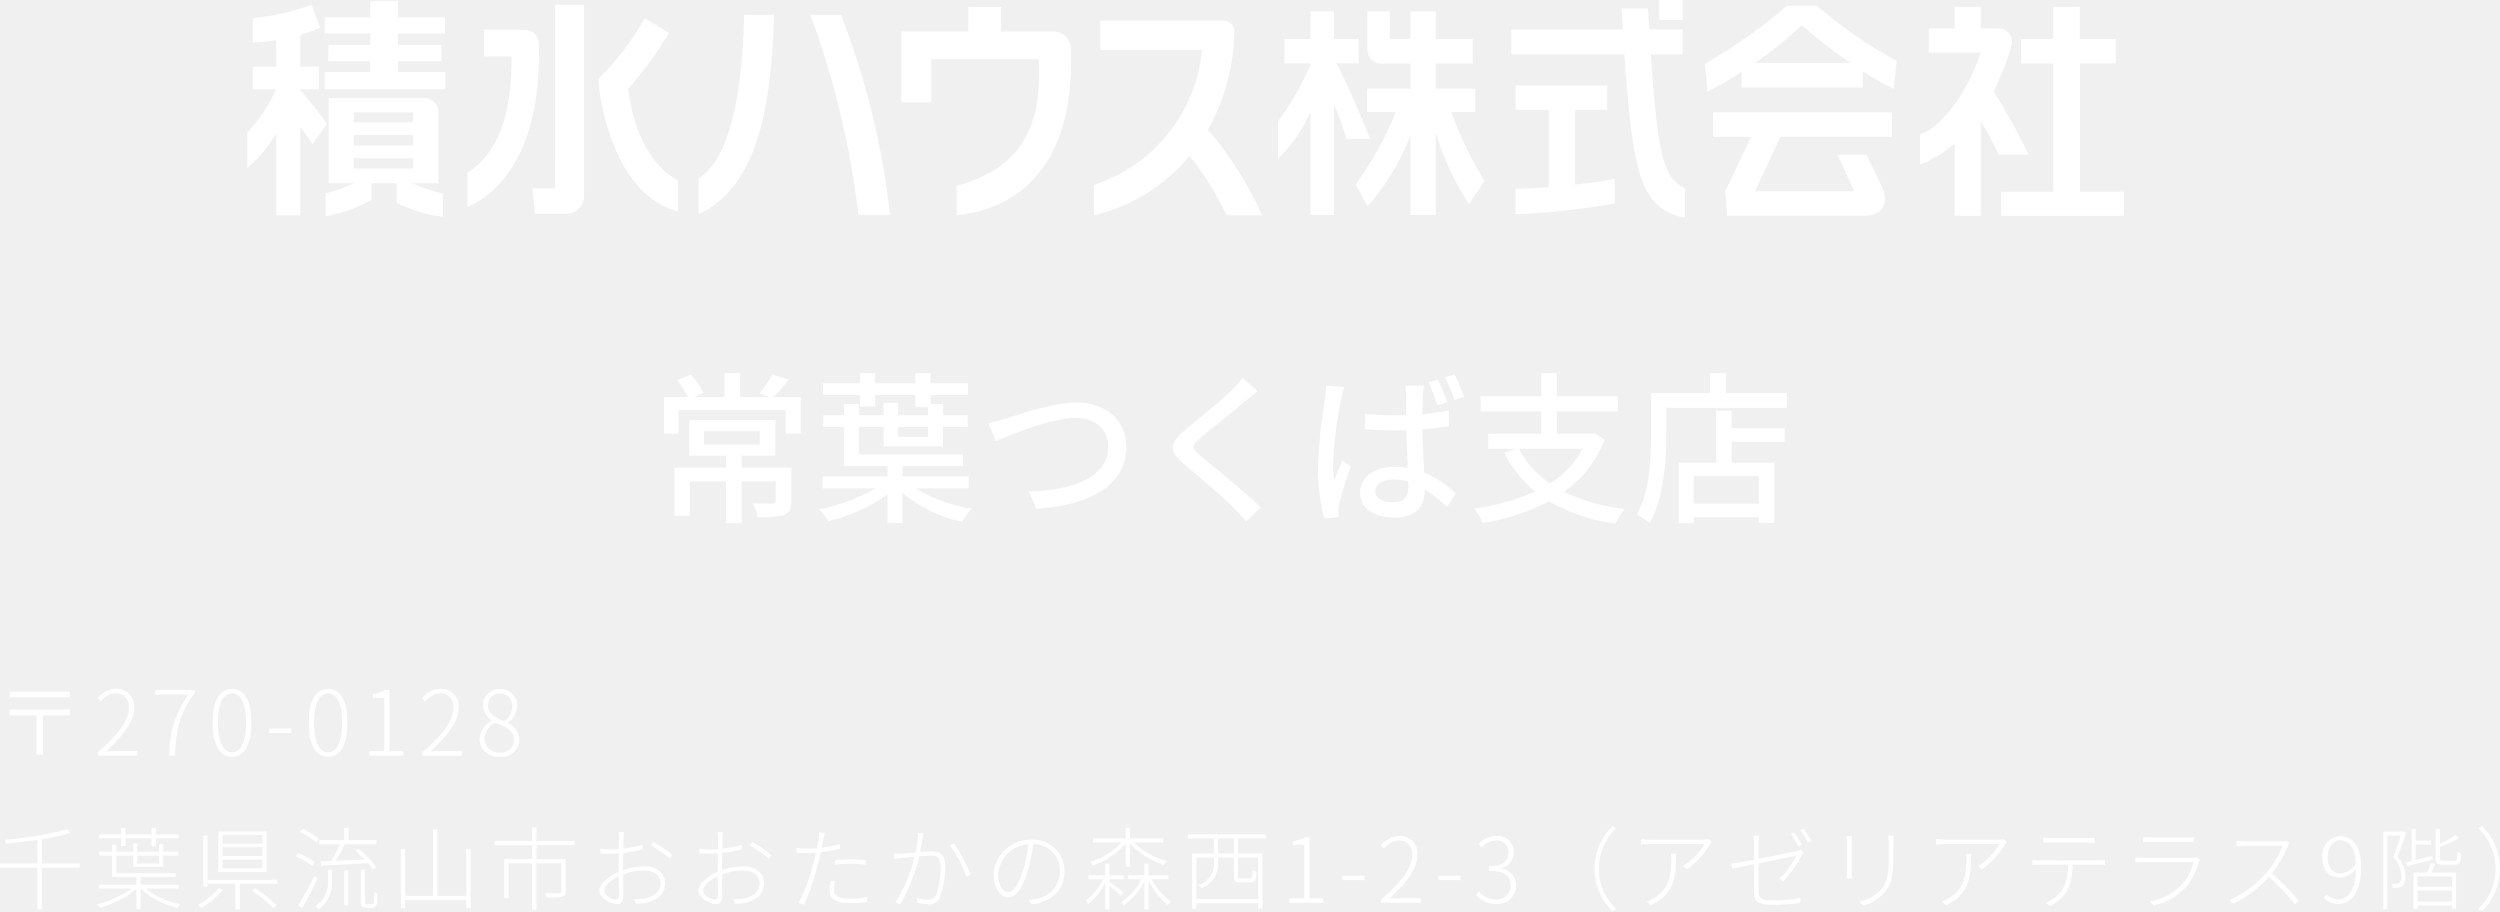
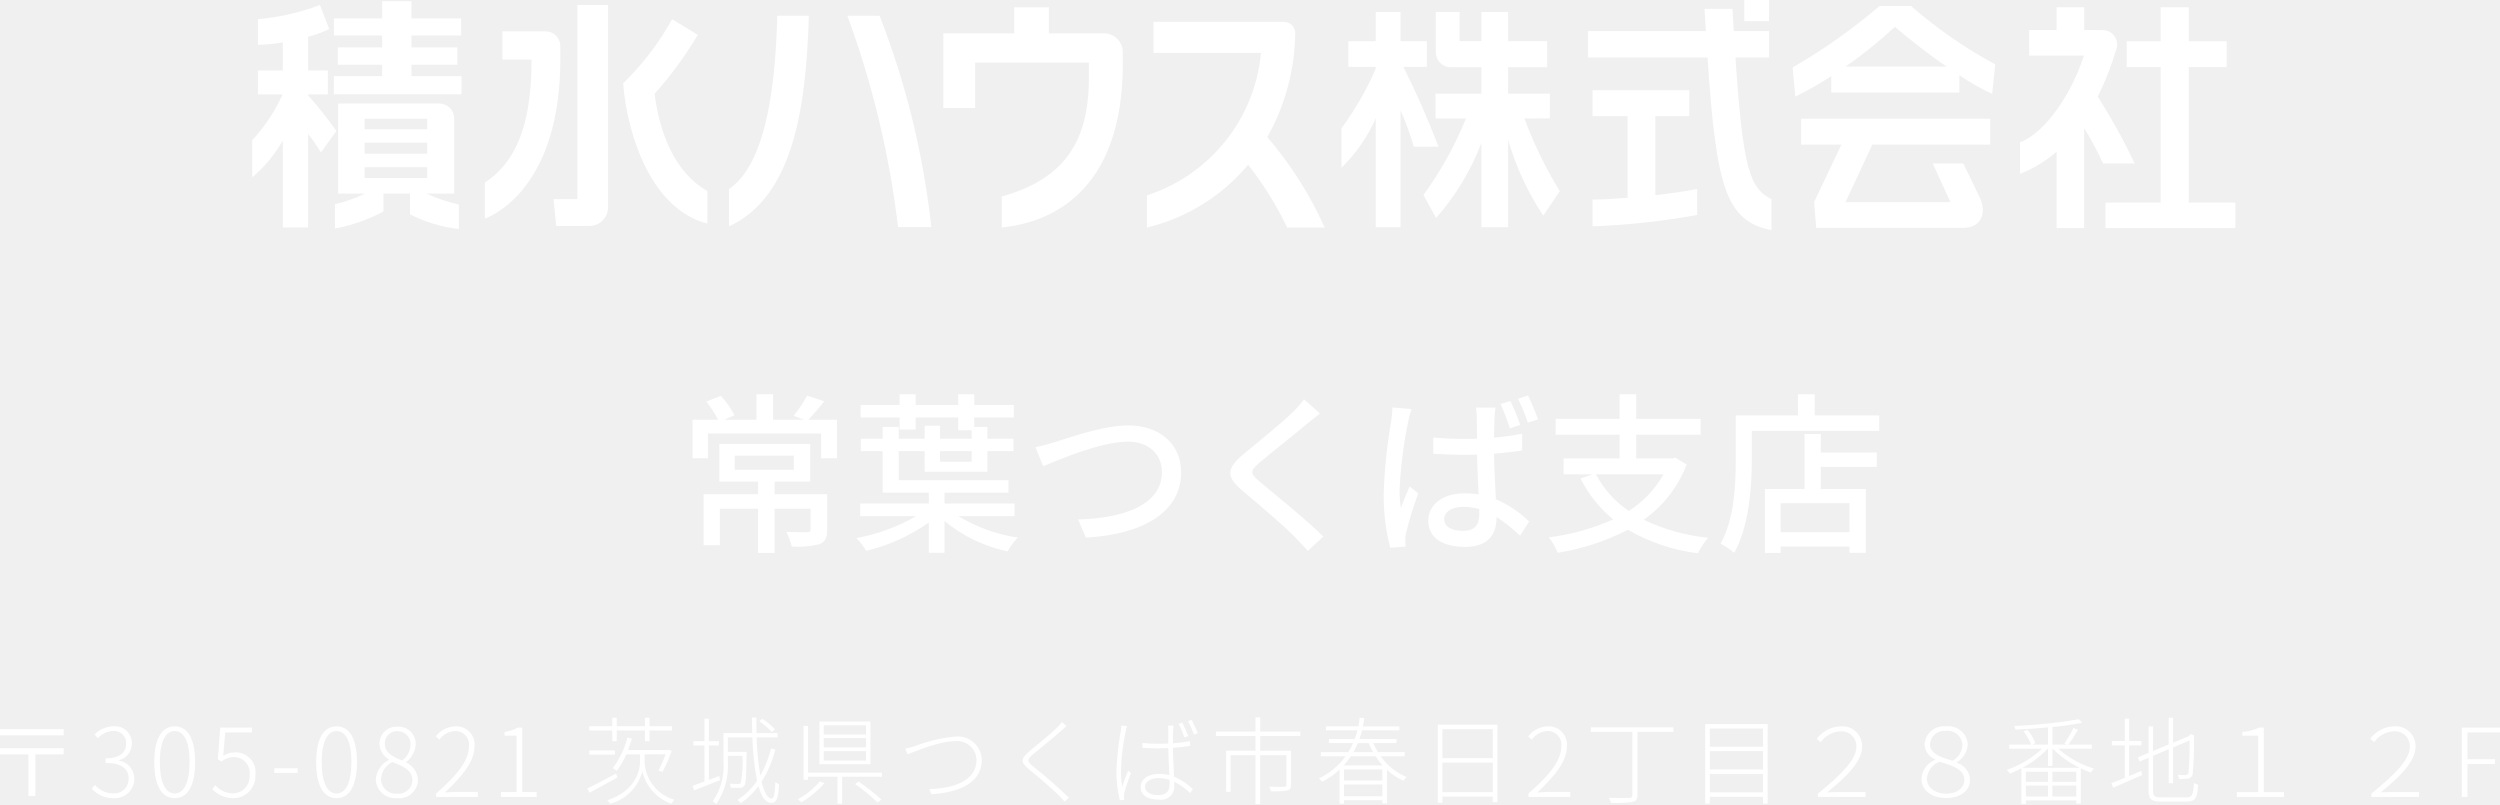
- <svg xmlns="http://www.w3.org/2000/svg" width="305.734" height="111.431" viewBox="0 0 305.734 111.431">
-   <g id="footer-add" transform="translate(-300.752 -4899.417)">
+ <svg xmlns="http://www.w3.org/2000/svg" width="289.3" height="93.054" viewBox="0 0 289.3 93.054">
+   <g id="footer-add" transform="translate(-301.814 -4899.417)">
    <path id="常葉つくば支店_" data-name="常葉つくば支店　" d="M-73.42-9.68h6.84v1.64h-6.84Zm10.7,4.46H-68.8V-6.68h4.12v-4.36H-75.2v4.36h4.48v1.46h-6.3V.68h1.88V-3.54h4.42V1.58h1.92V-3.54h4.16v2.4c0,.24-.08.3-.4.32-.28,0-1.34,0-2.4-.04a7.912,7.912,0,0,1,.62,1.7A10.329,10.329,0,0,0-63.6.56c.68-.28.88-.78.88-1.68Zm-2.18-8.62a27.047,27.047,0,0,0,1.84-2.14l-1.98-.64A15.2,15.2,0,0,1-66.6-14.3l1.2.46h-3.58v-2.94H-70.9v2.94h-3.72l1.18-.52a10.736,10.736,0,0,0-1.58-2.24l-1.68.66a13.827,13.827,0,0,1,1.36,2.1H-78.3v4.46h1.78v-2.86h13.1v2.86h1.84v-4.46ZM-46-10.2v1.22h-3.66V-10.2Zm4.96,7.52V-4.14h-8.1V-5.4h7.4V-6.84h-12.7V-10.2h3v2.38h7.26V-10.2h3.02v-1.44h-3.02V-13H-45.7v-1.1h4.58v-1.44H-45.7v-1.24h-1.86v1.24h-4.92v-1.24h-1.86v1.24h-4.5v1.44h4.5v1.4h1.86v-1.4h4.92v1.48H-46v.98h-3.66v-1.5h-1.78v1.5h-3V-13H-56.3v1.36h-2.52v1.44h2.52v4.8h5.34v1.26H-58.9v1.46h6.48A21.745,21.745,0,0,1-59.34-.14,7.911,7.911,0,0,1-58.2,1.34a21.287,21.287,0,0,0,7.24-3.28v3.5h1.82V-2.12a16.931,16.931,0,0,0,7.3,3.52A7.507,7.507,0,0,1-40.66-.2a18.155,18.155,0,0,1-6.86-2.48Zm2.42-7.98.9,2.2c1.8-.74,6.68-2.84,9.78-2.84,2.54,0,3.96,1.54,3.96,3.52,0,3.8-4.44,5.36-9.7,5.48l.9,2.1c6.5-.34,11.02-2.9,11.02-7.54,0-3.46-2.7-5.44-6.1-5.44-2.92,0-6.86,1.42-8.46,1.92C-37.06-11.04-37.9-10.8-38.62-10.66ZM-7.54-16.2a11.656,11.656,0,0,1-1.3,1.48c-1.34,1.34-4.22,3.62-5.74,4.9-1.86,1.56-2.06,2.54-.14,4.14,1.82,1.54,5.02,4.24,6.1,5.4C-8.14.24-7.58.78-7.1,1.34L-5.3-.32c-1.94-1.92-5.68-4.94-7.34-6.32-1.18-1-1.18-1.26-.04-2.24,1.4-1.18,4.14-3.34,5.46-4.46.4-.3,1.02-.84,1.52-1.22Zm27.08,2.32a27.765,27.765,0,0,0-1.16-2.76l-1.16.38a18.99,18.99,0,0,1,1.14,2.76Zm-2.06.64A25.793,25.793,0,0,0,16.34-16l-1.14.34a24.936,24.936,0,0,1,1.08,2.82ZM2.7-15.26a14.69,14.69,0,0,1-.16,1.64,60.458,60.458,0,0,0-.86,8.3A23.984,23.984,0,0,0,2.44.98L4.22.84C4.2.6,4.18.3,4.18.1a3.548,3.548,0,0,1,.1-.9,43.73,43.73,0,0,1,1.4-4.52l-1-.8c-.32.74-.72,1.68-1.02,2.5A14.735,14.735,0,0,1,3.52-5.7a49.323,49.323,0,0,1,.98-7.84,10,10,0,0,1,.4-1.52ZM12.74-2.96c0,1.24-.44,1.98-1.92,1.98-1.26,0-2.14-.46-2.14-1.38,0-.82.9-1.4,2.22-1.4a7.048,7.048,0,0,1,1.84.26Zm4.96-9.26a29.759,29.759,0,0,1-3.26.46c.02-.92.04-1.76.06-2.26.02-.4.06-.82.12-1.22H12.36a9.4,9.4,0,0,1,.1,1.26c0,.5.02,1.34.02,2.34-.56.02-1.1.02-1.66.02-1.18,0-2.28-.06-3.4-.16V-9.9c1.16.06,2.24.12,3.38.12.56,0,1.12,0,1.68-.02.04,1.54.12,3.22.18,4.6a10.193,10.193,0,0,0-1.6-.12c-2.64,0-4.22,1.36-4.22,3.18C6.84-.24,8.42.88,11.1.88c2.76,0,3.64-1.56,3.64-3.4v-.06A18.081,18.081,0,0,1,17.46-.42l1.06-1.64a12.994,12.994,0,0,0-3.86-2.58c-.06-1.5-.18-3.3-.22-5.26,1.14-.1,2.24-.22,3.26-.38Zm16.36,4.7a11.835,11.835,0,0,1-4.02,4.24,11.674,11.674,0,0,1-3.8-4.24Zm1.38-1.92-.32.08H30.9V-12.1h7.46v-1.84H30.9v-2.84H28.98v2.84h-7.4v1.84h7.4v2.74H22.5v1.84h3.34l-1.38.48A14.477,14.477,0,0,0,28.24-2.3,26.847,26.847,0,0,1,20.78-.22a6.776,6.776,0,0,1,1.04,1.78A26.918,26.918,0,0,0,29.94-1.1a21.731,21.731,0,0,0,8.1,2.72,8.724,8.724,0,0,1,1.18-1.8,22.322,22.322,0,0,1-7.44-2.08,13.987,13.987,0,0,0,4.96-6.4ZM55.58-.82H47.62V-4.18h7.96ZM52.26-12.18H50.38v6.36H45.8v7.4h1.82V.84h7.96v.72h1.9V-5.82H52.26V-8.38h6.48v-1.66H52.26Zm-.7-2.16v-2.44H49.62v2.44h-7.2v5.08c0,2.86-.14,6.92-1.76,9.76a9.479,9.479,0,0,1,1.58,1.06c1.74-3.06,2.04-7.7,2.04-10.82v-3.28H59.02v-1.8Z" transform="translate(460.254 4961.825)" fill="#fff" />
-     <path id="_270-0128_千葉県流山市おおたかの森西1-2-3_アゼリアテラス9階_" data-name="〒270-0128  千葉県流山市おおたかの森西1-2-3（アゼリアテラス9階）" d="M1.815-7.843v.715h7.37v-.715Zm0,2.211v.715H5.1V-.11H5.9V-4.917H9.185v-.715ZM12.6,0h4.829V-.572h-2.5c-.418,0-.88.033-1.32.066C15.741-2.5,17.039-4.18,17.039-5.863a2.1,2.1,0,0,0-2.222-2.3,2.948,2.948,0,0,0-2.255,1.155l.407.385a2.389,2.389,0,0,1,1.782-1A1.576,1.576,0,0,1,16.39-5.841c0,1.452-1.078,3.1-3.795,5.445ZM21.34,0h.693c.121-3.135.517-5.137,2.42-7.634v-.385h-4.84v.561h4.059A12.345,12.345,0,0,0,21.34,0Zm7.678.143c1.452,0,2.354-1.364,2.354-4.18,0-2.783-.9-4.125-2.354-4.125S26.653-6.82,26.653-4.037C26.653-1.221,27.555.143,29.018.143Zm0-.539c-1.045,0-1.727-1.21-1.727-3.641,0-2.387.682-3.586,1.727-3.586s1.716,1.2,1.716,3.586C30.734-1.606,30.052-.4,29.018-.4ZM33.55-2.772h2.706v-.539H33.55ZM40.766.143c1.452,0,2.354-1.364,2.354-4.18,0-2.783-.9-4.125-2.354-4.125S38.4-6.82,38.4-4.037C38.4-1.221,39.3.143,40.766.143Zm0-.539c-1.045,0-1.727-1.21-1.727-3.641,0-2.387.682-3.586,1.727-3.586s1.716,1.2,1.716,3.586C42.482-1.606,41.8-.4,40.766-.4Zm5.049.4h4.136V-.561H48.279V-8.019h-.517a4.6,4.6,0,0,1-1.529.506v.429h1.4V-.561H45.815Zm6.468,0h4.829V-.572h-2.5c-.418,0-.88.033-1.32.066C55.429-2.5,56.727-4.18,56.727-5.863a2.1,2.1,0,0,0-2.222-2.3A2.948,2.948,0,0,0,52.25-7.007l.407.385a2.389,2.389,0,0,1,1.782-1,1.576,1.576,0,0,1,1.639,1.782c0,1.452-1.078,3.1-3.8,5.445Zm9.471.143a2.169,2.169,0,0,0,2.4-2.035,2.357,2.357,0,0,0-1.364-2.09v-.055a2.8,2.8,0,0,0,1.1-1.991,1.992,1.992,0,0,0-2.123-2.1A1.966,1.966,0,0,0,59.7-6.149a2.214,2.214,0,0,0,1.1,1.826v.044a2.712,2.712,0,0,0-1.529,2.288A2.262,2.262,0,0,0,61.754.143Zm.561-4.356c-1-.4-2-.847-2-1.936a1.4,1.4,0,0,1,1.441-1.463,1.507,1.507,0,0,1,1.54,1.606A2.339,2.339,0,0,1,62.315-4.213ZM61.754-.374a1.731,1.731,0,0,1-1.881-1.65,2.385,2.385,0,0,1,1.309-2.013c1.21.473,2.332.913,2.332,2.134A1.592,1.592,0,0,1,61.754-.374ZM10.384,13.193H5.753v-2.97a27.727,27.727,0,0,0,3.5-.759l-.407-.44A45.719,45.719,0,0,1,1.221,10.3a2.634,2.634,0,0,1,.154.473c1.232-.121,2.563-.286,3.839-.484v2.9H.638v.517H5.214v5.1h.539v-5.1h4.631Zm5.071-2.145h.517V10.1h3.2v.99H19.7V10.1h2.761V9.651H19.7V8.837h-.528v.814h-3.2V8.837h-.517v.814H12.749V10.1h2.706Zm4.62,1.177v.968h-2.64v-.968Zm2.409,4.037V15.8H17.831v-.968h4.29v-.451H14.872V12.225h2.057V13.6H20.6V12.225h1.859v-.473H20.6v-.913h-.528v.913h-2.64v-1h-.506v1H14.872v-.891h-.517v.891H12.749v.473h1.606v2.607h2.959V15.8H12.749v.462H16.72a12.148,12.148,0,0,1-4.2,1.914,2.149,2.149,0,0,1,.352.418,11.763,11.763,0,0,0,4.444-2.277v2.475h.517V16.273a10.411,10.411,0,0,0,4.51,2.354,2.212,2.212,0,0,1,.341-.451,10.312,10.312,0,0,1-4.246-1.914Zm10.241-5.489H27.841V9.717h4.884Zm0,1.5H27.841V11.191h4.884Zm0,1.518H27.841V12.7h4.884Zm.517-4.51H27.335v4.939h5.907Zm-5.863,6.93a8.687,8.687,0,0,1-2.541,2.057,3.289,3.289,0,0,1,.407.363,10.547,10.547,0,0,0,2.673-2.222Zm4.081.3a20.3,20.3,0,0,1,2.618,2.145l.429-.352a25.475,25.475,0,0,0-2.64-2.079Zm-5.445-1.32v-5.4H25.5V16.02h.517v-.352h3.41v3.124h.539V15.668h4.6v-.484Zm13.849-2.266.055.517c1.485-.066,3.641-.165,5.72-.286a6.954,6.954,0,0,1,.6.8l.429-.275a11.437,11.437,0,0,0-2.156-2.288l-.407.253a14.53,14.53,0,0,1,1.133,1.067c-1.232.066-2.475.11-3.553.143.385-.594.8-1.364,1.144-2.024h3.85v-.495H43.263v-1.5h-.528v1.5H39.688v.495h2.541a15.9,15.9,0,0,1-1.1,2.046Zm-.253-2.75a8.552,8.552,0,0,0-1.958-1.21l-.308.374a8.028,8.028,0,0,1,1.969,1.287ZM39.1,13.039a8.806,8.806,0,0,0-2.013-1.133l-.3.385a9.439,9.439,0,0,1,2.013,1.188ZM39.083,14.7a37.2,37.2,0,0,1-1.958,3.6l.451.341a39.47,39.47,0,0,0,1.892-3.608Zm1.672.451a3.567,3.567,0,0,1-1.54,3.289,1.688,1.688,0,0,1,.385.352,4.013,4.013,0,0,0,1.65-3.63v-1.21h-.5Zm1.98,3.179h.495V14.007h-.495Zm2.827-.154a.489.489,0,0,1-.231-.033c-.055-.055-.066-.176-.066-.44V13.952h-.506V17.6c0,.616.044.759.187.88a.94.94,0,0,0,.517.143h.528a.975.975,0,0,0,.473-.1.612.612,0,0,0,.264-.4,9.271,9.271,0,0,0,.088-1.232,1.6,1.6,0,0,1-.407-.22c-.011.55-.022.968-.033,1.144a.445.445,0,0,1-.132.308.563.563,0,0,1-.3.044Zm12.089-6.754v5.72h-3.52V9.024h-.539v8.118h-3.41V11.433h-.528V18.66h.528v-.99h7.469v.946h.539V11.422Zm13.233-.473v-.517H66.242V8.782H65.7v1.65H61.127v.517H65.7v1.7H62.3v4.752h.517V13.171H65.7v5.665h.539V13.171h3.036V16.6c0,.165-.044.22-.253.231s-.869.011-1.738-.011a2.58,2.58,0,0,1,.2.528,8.753,8.753,0,0,0,1.925-.1c.308-.1.4-.275.4-.649V12.654H66.242v-1.7Zm5.049,6.644c-.517,0-1.408-.517-1.408-1.111,0-.561.781-1.276,1.782-1.727.011.891.033,1.782.033,2.255C76.34,17.351,76.219,17.593,75.933,17.593Zm.891-3.949c0-.506.011-1.144.033-1.749a19.7,19.7,0,0,0,2.387-.418l-.011-.572a15.474,15.474,0,0,1-2.365.473c.022-.638.033-1.177.033-1.408s.022-.44.044-.638h-.638a4,4,0,0,1,.055.66c0,.2-.011.759-.033,1.441-.341.022-.671.044-.946.044a9.1,9.1,0,0,1-1.32-.1l.022.572c.374.033.8.055,1.309.055.264,0,.583-.022.924-.055-.011.605-.022,1.232-.022,1.738V14.2c-1.188.517-2.354,1.441-2.354,2.3,0,.88,1.375,1.661,2.1,1.661.517,0,.836-.3.836-1.111,0-.539-.033-1.562-.044-2.508A6.655,6.655,0,0,1,79.4,14.04c1.067,0,2.024.528,2.024,1.551,0,1.144-.968,1.716-1.969,1.892a5.523,5.523,0,0,1-1.254.077l.209.561a6.8,6.8,0,0,0,1.3-.132c1.353-.319,2.266-1.078,2.266-2.409,0-1.188-1.034-2.046-2.574-2.046a8.048,8.048,0,0,0-2.574.473Zm3.4-2.662a12.514,12.514,0,0,1,2.354,1.65l.308-.462a15.957,15.957,0,0,0-2.376-1.617Zm7.81,6.611c-.517,0-1.408-.517-1.408-1.111,0-.561.781-1.276,1.782-1.727.011.891.033,1.782.033,2.255C88.44,17.351,88.319,17.593,88.033,17.593Zm.891-3.949c0-.506.011-1.144.033-1.749a19.7,19.7,0,0,0,2.387-.418l-.011-.572a15.473,15.473,0,0,1-2.365.473C88.99,10.74,89,10.2,89,9.97s.022-.44.044-.638h-.638a4,4,0,0,1,.055.66c0,.2-.011.759-.033,1.441-.341.022-.671.044-.946.044a9.1,9.1,0,0,1-1.32-.1l.022.572c.374.033.8.055,1.309.055.264,0,.583-.022.924-.055-.011.605-.022,1.232-.022,1.738V14.2c-1.188.517-2.354,1.441-2.354,2.3,0,.88,1.375,1.661,2.1,1.661.517,0,.836-.3.836-1.111,0-.539-.033-1.562-.044-2.508A6.655,6.655,0,0,1,91.5,14.04c1.067,0,2.024.528,2.024,1.551,0,1.144-.968,1.716-1.969,1.892a5.523,5.523,0,0,1-1.254.077l.209.561a6.8,6.8,0,0,0,1.3-.132c1.353-.319,2.266-1.078,2.266-2.409,0-1.188-1.034-2.046-2.574-2.046a8.048,8.048,0,0,0-2.574.473Zm3.4-2.662a12.514,12.514,0,0,1,2.354,1.65l.308-.462a15.958,15.958,0,0,0-2.376-1.617Zm10.417,2.343a16.959,16.959,0,0,1,1.958-.11,13.586,13.586,0,0,1,1.815.121l.022-.561a16.8,16.8,0,0,0-1.87-.088c-.693,0-1.386.033-1.925.088Zm.616-2.486a16.031,16.031,0,0,1-2.233.418c.077-.385.143-.737.209-1.034.033-.2.11-.561.165-.77l-.7-.055a3.7,3.7,0,0,1-.033.77c-.033.242-.11.66-.209,1.144-.462.044-.891.066-1.265.066a9.066,9.066,0,0,1-1.265-.088l.011.572c.407.033.781.044,1.232.044.352,0,.748-.022,1.166-.055-.1.451-.209.924-.319,1.309a23.7,23.7,0,0,1-1.793,4.862l.649.209a30.315,30.315,0,0,0,1.694-4.961c.132-.484.253-.99.352-1.474a20.391,20.391,0,0,0,2.343-.374Zm-1.111,4.477a5.765,5.765,0,0,0-.154,1.188c0,1.067.88,1.54,2.53,1.54a13.865,13.865,0,0,0,2.046-.154l.022-.594a10.1,10.1,0,0,1-2.057.209c-1.771,0-2-.572-2-1.111a3.78,3.78,0,0,1,.165-1.023ZM112.9,9.453a11.819,11.819,0,0,1-.3,2.4c-.726.055-1.441.121-1.815.132-.308.011-.539.011-.858,0l.077.649c.253-.044.627-.077.836-.11.33-.022.968-.088,1.628-.154a17.526,17.526,0,0,1-2.332,5.577l.594.242a21.335,21.335,0,0,0,2.321-5.874c.572-.044,1.1-.088,1.419-.088.693,0,1.2.2,1.2,1.265a9.8,9.8,0,0,1-.55,3.531.97.97,0,0,1-1.034.6,5.032,5.032,0,0,1-1.342-.231l.088.616a6.292,6.292,0,0,0,1.265.165,1.411,1.411,0,0,0,1.485-.858,10.208,10.208,0,0,0,.649-3.894c0-1.419-.792-1.716-1.661-1.716-.275,0-.814.044-1.4.088.143-.693.264-1.5.308-1.793.033-.176.066-.341.088-.5Zm3.9,1.54a13.868,13.868,0,0,1,2.013,3.828l.539-.275a18.54,18.54,0,0,0-2.035-3.795Zm8.987,2.926c-.616,2.057-1.331,2.794-1.826,2.794s-1.265-.638-1.265-2.178a4.005,4.005,0,0,1,3.707-3.718A16.838,16.838,0,0,1,125.8,13.919Zm.979,4.268c2.486-.286,4.059-1.771,4.059-4.048a3.838,3.838,0,0,0-4.048-3.861,4.523,4.523,0,0,0-4.631,4.3c0,1.771.968,2.761,1.793,2.761.9,0,1.738-1.034,2.4-3.3A20.282,20.282,0,0,0,127,10.806a3.246,3.246,0,0,1,3.267,3.322,3.449,3.449,0,0,1-2.937,3.4,6.077,6.077,0,0,1-.88.121ZM138.3,13.578h.517V10.74a9.962,9.962,0,0,0,4.158,2.629,2.343,2.343,0,0,1,.363-.44,9.48,9.48,0,0,1-4.015-2.31H142.9v-.506H138.82V8.826H138.3v1.287H134.31v.506H137.8a9.19,9.19,0,0,1-3.85,2.4,2.465,2.465,0,0,1,.341.418,9.8,9.8,0,0,0,4.015-2.684Zm-.264,3.124c-.242-.2-1.287-.968-1.716-1.254v-.33h1.738v-.484h-1.738V13.215h-.506v1.419h-2.079v.484h1.815a6.884,6.884,0,0,1-2.09,2.552,3.1,3.1,0,0,1,.253.462,7.351,7.351,0,0,0,2.1-2.585v3.267h.506V15.932c.484.374,1.144.935,1.4,1.188Zm5.489-1.584v-.484H141.1V13.215h-.506v1.419h-1.98v.484h1.628a7.316,7.316,0,0,1-2.5,2.794,2.251,2.251,0,0,1,.341.385,7.838,7.838,0,0,0,2.508-2.937v3.454h.506V15.305a9.713,9.713,0,0,0,2.354,2.959,3.282,3.282,0,0,1,.374-.407,8.471,8.471,0,0,1-2.365-2.739Zm8.008-3.157h-1.925V10.135h1.925Zm2.97,5.577h-7.557V12.467h2.167v.748a2.785,2.785,0,0,1-1.892,2.618,1.633,1.633,0,0,1,.352.374,3.165,3.165,0,0,0,2.035-2.992v-.748h1.925v2.288c0,.605.176.737.836.737h1.188c.55,0,.693-.242.748-1.276a1.823,1.823,0,0,1-.473-.209c-.022.9-.077,1-.341,1h-1.078c-.319,0-.374-.044-.374-.253V12.467h2.464Zm.946-7.4V9.618h-9.515v.517h3.157v1.826h-2.662v6.787h.517v-.7h7.557v.66h.528V11.961h-2.981V10.135ZM158.312,18h4.136v-.561h-1.672V9.981h-.517a4.6,4.6,0,0,1-1.529.506v.429h1.4v6.523h-1.815Zm6.468-2.772h2.706v-.539H164.78ZM169.543,18h4.829v-.572h-2.5c-.418,0-.88.033-1.32.066,2.134-1.991,3.432-3.674,3.432-5.357a2.1,2.1,0,0,0-2.222-2.3,2.948,2.948,0,0,0-2.255,1.155l.407.385a2.389,2.389,0,0,1,1.782-1,1.576,1.576,0,0,1,1.639,1.782c0,1.452-1.078,3.1-3.795,5.445Zm6.985-2.772h2.706v-.539h-2.706Zm7.106,2.915a2.243,2.243,0,0,0,2.42-2.266,2.09,2.09,0,0,0-1.76-2.068v-.055a2,2,0,0,0,1.474-1.98A1.952,1.952,0,0,0,183.6,9.827a3.116,3.116,0,0,0-2.145.946l.374.44a2.516,2.516,0,0,1,1.76-.847,1.4,1.4,0,0,1,1.518,1.452c0,.957-.616,1.716-2.376,1.716v.539c1.914,0,2.662.726,2.662,1.8a1.669,1.669,0,0,1-1.782,1.716,2.743,2.743,0,0,1-2.112-.979l-.363.429A3.243,3.243,0,0,0,183.634,18.143Zm14.2.88.429-.264a6.881,6.881,0,0,1,0-9.878l-.429-.264a7.253,7.253,0,0,0,0,10.406ZM205,12a4.876,4.876,0,0,1,.033.682c0,1.848-.231,3.652-2.123,4.741a3.574,3.574,0,0,1-.88.418l.528.44c2.695-1.276,3.069-3.157,3.069-6.281Zm4.62-1.782a2.822,2.822,0,0,1-.55.055h-6.545a8.542,8.542,0,0,1-1.2-.088v.671c.385-.022.814-.044,1.2-.044H209.1a7.9,7.9,0,0,1-2.629,2.7l.484.4a10.523,10.523,0,0,0,2.794-3.047,2.015,2.015,0,0,1,.231-.286Zm11.374.671a15.2,15.2,0,0,0-.913-1.507l-.418.187a11.252,11.252,0,0,1,.9,1.518Zm-5.291-.242a4.652,4.652,0,0,1,.066-.858h-.693a4.582,4.582,0,0,1,.066.858v2.079c-1.21.231-2.288.429-2.772.484l.11.616c.44-.1,1.474-.308,2.662-.55V16.8c0,.946.385,1.441,2.167,1.441a22.182,22.182,0,0,0,3.487-.22l.022-.616a16.967,16.967,0,0,1-3.41.3c-1.375,0-1.705-.253-1.705-1.045V13.171c2.156-.44,4.543-.924,4.631-.935a11.214,11.214,0,0,1-2.09,2.838l.506.308a17.568,17.568,0,0,0,2.244-3.19,1.9,1.9,0,0,1,.22-.352l-.407-.319a1.582,1.582,0,0,1-.473.154c-.429.1-2.618.55-4.631.946Zm5.115-1.485a9.856,9.856,0,0,1,.924,1.507l.429-.2a13.6,13.6,0,0,0-.946-1.5Zm5.643.682a5.854,5.854,0,0,1,.044.759V14.26a6.311,6.311,0,0,1-.044.77h.66a7.2,7.2,0,0,1-.033-.77V10.608c0-.209.011-.572.033-.759Zm5.1-.077a6.487,6.487,0,0,1,.055.858v1.54c0,2.288-.132,3.223-.935,4.18a5.089,5.089,0,0,1-2.618,1.518l.462.484a5.481,5.481,0,0,0,2.585-1.617c.781-.968,1.078-1.749,1.078-4.554V10.63c0-.319.011-.616.033-.858ZM241.076,12a4.876,4.876,0,0,1,.033.682c0,1.848-.231,3.652-2.123,4.741a3.574,3.574,0,0,1-.88.418l.528.44C241.329,17.01,241.7,15.129,241.7,12Zm4.62-1.782a2.822,2.822,0,0,1-.55.055H238.6a8.542,8.542,0,0,1-1.2-.088v.671c.385-.022.814-.044,1.2-.044h6.578a7.9,7.9,0,0,1-2.629,2.7l.484.4a10.523,10.523,0,0,0,2.794-3.047,2.016,2.016,0,0,1,.231-.286Zm10.175.4c.275,0,.638.011.935.033v-.616a9.059,9.059,0,0,1-.935.055h-4.477a7.118,7.118,0,0,1-.88-.055v.616c.253-.022.55-.033.9-.033Zm-5.8,2.189c-.341,0-.6-.011-.891-.033v.594c.3-.022.561-.022.891-.022h3.454a5.666,5.666,0,0,1-.6,2.915,4.626,4.626,0,0,1-2.123,1.749l.528.4a5.488,5.488,0,0,0,2.134-1.936,6.8,6.8,0,0,0,.627-3.124h3.179c.253,0,.561.011.781.022v-.594c-.253.022-.55.033-.781.033Zm19.162-.385a1.539,1.539,0,0,1-.5.066h-6.006a7.9,7.9,0,0,1-.946-.066v.627c.352-.022.693-.033.946-.033h6.149a6.1,6.1,0,0,1-1.408,2.75,7.34,7.34,0,0,1-3.9,2.068l.44.506a7.907,7.907,0,0,0,3.938-2.244,7.135,7.135,0,0,0,1.584-3.168,1.734,1.734,0,0,1,.121-.253Zm-6.479-1.859c.286-.011.572-.022.891-.022h4.378c.352,0,.649,0,.891.022V9.959a6.788,6.788,0,0,1-.88.044h-4.389a7.31,7.31,0,0,1-.891-.044Zm17.5-.154a2.3,2.3,0,0,1-.638.066h-4.455c-.341,0-.935-.044-1-.055v.649c.055,0,.649-.044,1-.044h4.609a10.472,10.472,0,0,1-1.936,3.278,12.6,12.6,0,0,1-4.543,3.333l.44.473a13.951,13.951,0,0,0,4.4-3.289,28.484,28.484,0,0,1,3.179,3.366l.473-.418A33.092,33.092,0,0,0,278.5,14.4a13.7,13.7,0,0,0,1.925-3.344,1.916,1.916,0,0,1,.2-.363Zm6.633,3.993c-1.111,0-1.606-.847-1.606-2s.649-2.035,1.518-2.035c1.254,0,1.892,1.111,1.958,2.86A2.4,2.4,0,0,1,286.891,14.4Zm-2.079,2.97a2.342,2.342,0,0,0,1.771.77c1.463,0,2.816-1.21,2.816-4.587,0-2.42-1.034-3.718-2.585-3.718a2.353,2.353,0,0,0-2.167,2.563c0,1.628.825,2.519,2.167,2.519a2.612,2.612,0,0,0,1.958-1.067c-.066,2.772-1.067,3.74-2.178,3.74a1.8,1.8,0,0,1-1.4-.638Zm9.724-8.1-.077.022h-2.354v9.493h.495v-9h1.65c-.242.759-.583,1.749-.935,2.618a3.545,3.545,0,0,1,1.012,2.354,1.14,1.14,0,0,1-.231.825.537.537,0,0,1-.352.1,4.284,4.284,0,0,1-.638-.011,1.419,1.419,0,0,1,.143.484,4.626,4.626,0,0,0,.682-.011,1.1,1.1,0,0,0,.506-.165,1.437,1.437,0,0,0,.363-1.177,3.6,3.6,0,0,0-.979-2.453c.374-.9.77-1.991,1.067-2.86Zm3.564,2.992c-.7.176-1.408.352-2.035.506V10.861h1.9V10.4h-1.9V8.969h-.495V12.9c-.264.066-.517.121-.737.165l.176.473c.88-.231,2.035-.528,3.135-.825Zm2.4,3.773h-4.213V14.766H300.5Zm-4.213,1.815V16.5H300.5v1.353Zm1.628-4.73a8.451,8.451,0,0,1-.429,1.166H295.79V18.77h.495v-.44H300.5v.4H301V14.293h-3c.143-.308.3-.671.44-1.023Zm1.529-.275c-.374,0-.429-.055-.429-.308V11.2a12.987,12.987,0,0,0,2.354-1.133l-.418-.352a9.165,9.165,0,0,1-1.936,1.045V8.969h-.506v3.575c0,.649.187.792.9.792h1.419c.605,0,.759-.275.814-1.364a1.2,1.2,0,0,1-.462-.22c-.033.968-.088,1.1-.407,1.1Zm4.73-4.235-.429.264a6.881,6.881,0,0,1,0,9.878l.429.264a7.253,7.253,0,0,0,0-10.406Z" transform="translate(300.114 4991.826)" fill="#fff" />
+     <path id="_305-0821_茨城県つくば市春日2丁目_番地_F" data-name="〒305-0821 茨城県つくば市春日2丁目２８番地１ ２F" d="M1.815-7.843v.715h7.37v-.715Zm0,2.211v.715H5.1V-.11H5.9V-4.917H9.185v-.715ZM14.938.143a2.243,2.243,0,0,0,2.42-2.266A2.09,2.09,0,0,0,15.6-4.191v-.055a2,2,0,0,0,1.474-1.98,1.952,1.952,0,0,0-2.167-1.947,3.116,3.116,0,0,0-2.145.946l.374.44a2.516,2.516,0,0,1,1.76-.847,1.4,1.4,0,0,1,1.518,1.452c0,.957-.616,1.716-2.376,1.716v.539c1.914,0,2.662.726,2.662,1.8A1.669,1.669,0,0,1,14.916-.407,2.743,2.743,0,0,1,12.8-1.386l-.363.429A3.243,3.243,0,0,0,14.938.143Zm7.1,0c1.452,0,2.354-1.364,2.354-4.18,0-2.783-.9-4.125-2.354-4.125S19.668-6.82,19.668-4.037C19.668-1.221,20.57.143,22.033.143Zm0-.539c-1.045,0-1.727-1.21-1.727-3.641,0-2.387.682-3.586,1.727-3.586s1.716,1.2,1.716,3.586C23.749-1.606,23.067-.4,22.033-.4Zm6.82.539a2.54,2.54,0,0,0,2.508-2.717,2.276,2.276,0,0,0-2.376-2.574,2.473,2.473,0,0,0-1.342.385l.231-2.695h3.091v-.561H27.3l-.275,3.663.418.253a2.325,2.325,0,0,1,1.419-.506A1.816,1.816,0,0,1,30.7-2.552a1.966,1.966,0,0,1-1.87,2.145,2.7,2.7,0,0,1-2.1-.946L26.378-.9A3.3,3.3,0,0,0,28.853.143Zm4.7-2.915h2.706v-.539H33.55ZM40.766.143c1.452,0,2.354-1.364,2.354-4.18,0-2.783-.9-4.125-2.354-4.125S38.4-6.82,38.4-4.037C38.4-1.221,39.3.143,40.766.143Zm0-.539c-1.045,0-1.727-1.21-1.727-3.641,0-2.387.682-3.586,1.727-3.586s1.716,1.2,1.716,3.586C42.482-1.606,41.8-.4,40.766-.4Zm7.018.539a2.169,2.169,0,0,0,2.4-2.035,2.357,2.357,0,0,0-1.364-2.09v-.055a2.8,2.8,0,0,0,1.1-1.991,1.992,1.992,0,0,0-2.123-2.1,1.966,1.966,0,0,0-2.068,1.98,2.214,2.214,0,0,0,1.1,1.826v.044A2.712,2.712,0,0,0,45.3-1.991,2.262,2.262,0,0,0,47.784.143Zm.561-4.356c-1-.4-2-.847-2-1.936a1.4,1.4,0,0,1,1.441-1.463,1.507,1.507,0,0,1,1.54,1.606A2.339,2.339,0,0,1,48.345-4.213ZM47.784-.374A1.731,1.731,0,0,1,45.9-2.024a2.385,2.385,0,0,1,1.309-2.013c1.21.473,2.332.913,2.332,2.134A1.592,1.592,0,0,1,47.784-.374Zm4.5.374h4.829V-.572h-2.5c-.418,0-.88.033-1.32.066C55.429-2.5,56.727-4.18,56.727-5.863a2.1,2.1,0,0,0-2.222-2.3A2.948,2.948,0,0,0,52.25-7.007l.407.385a2.389,2.389,0,0,1,1.782-1,1.576,1.576,0,0,1,1.639,1.782c0,1.452-1.078,3.1-3.8,5.445Zm7.5,0h4.136V-.561H62.249V-8.019h-.517a4.6,4.6,0,0,1-1.529.506v.429h1.4V-.561H59.785ZM72.666-6.446h.517V-7.689H76.45v1.243h.528V-7.689h2.607v-.495H76.978v-.979H76.45v.979H73.183v-.979h-.517v.979H70v.495h2.662ZM70.015-4.884h2.959v-.495H70.015Zm3.091,2.178c-1.232.671-2.508,1.331-3.344,1.749l.286.462c.891-.473,2.09-1.133,3.212-1.749Zm3.3-2.222h2.431a13.774,13.774,0,0,1-.814,1.87l.451.154a14.334,14.334,0,0,0,1.067-2.42l-.363-.132-.11.033H74.492c.165-.429.319-.88.451-1.331l-.528-.11a9.931,9.931,0,0,1-1.7,3.542,3.179,3.179,0,0,1,.473.3,8.659,8.659,0,0,0,1.1-1.9h1.584v.935c0,.7-.33,3.234-3.773,4.378a2.062,2.062,0,0,1,.319.407,5.29,5.29,0,0,0,3.729-3.729A5.275,5.275,0,0,0,79.5.792c.077-.11.242-.33.341-.462a4.784,4.784,0,0,1-3.432-4.323ZM91.5-7.821a7.646,7.646,0,0,0-1.463-1.21l-.363.275a9.146,9.146,0,0,1,1.463,1.243Zm-6.457,5.4-1.2.451V-5.951H85v-.495H83.842V-9.053h-.506v2.607H82.06v.495h1.276v4.169c-.517.187-.99.363-1.375.5l.176.528c.858-.341,1.947-.759,3-1.188Zm6-3.168A12.677,12.677,0,0,1,89.8-2.464a32.489,32.489,0,0,1-.429-4.422h2.431v-.5H89.364c-.022-.572-.022-1.177-.022-1.793h-.517c.011.616.022,1.21.033,1.793H85.536V-4.1A7,7,0,0,1,84.293.5a1.327,1.327,0,0,1,.4.341A7.77,7.77,0,0,0,86.042-4.1v-.649h1.694a11.5,11.5,0,0,1-.209,3.146c-.055.088-.143.11-.286.11s-.561,0-.99-.044a1.17,1.17,0,0,1,.132.473c.407.022.814.022,1.034.022a.685.685,0,0,0,.539-.253c.176-.264.22-1.1.253-3.663.011-.077.011-.253.011-.253H86.042V-6.886H88.88a31.5,31.5,0,0,0,.539,5.027A7.749,7.749,0,0,1,87.153.352a2.083,2.083,0,0,1,.385.374,8.477,8.477,0,0,0,2.046-1.969c.341,1.221.825,1.936,1.485,1.936.627,0,.8-.539.9-2.156a1.261,1.261,0,0,1-.429-.264C91.487-.363,91.377.187,91.124.187c-.473,0-.88-.7-1.177-1.958a12.194,12.194,0,0,0,1.584-3.718Zm10.989-1.639H97.141V-8.283h4.884Zm0,1.5H97.141V-6.809h4.884Zm0,1.518H97.141V-5.3h4.884Zm.517-4.51H96.635v4.939h5.907Zm-5.863,6.93A8.687,8.687,0,0,1,94.138.264a3.29,3.29,0,0,1,.407.363,10.547,10.547,0,0,0,2.673-2.222Zm4.081.3A20.3,20.3,0,0,1,103.378.649L103.807.3a25.476,25.476,0,0,0-2.64-2.079Zm-5.445-1.32v-5.4H94.8V-1.98h.517v-.352h3.41V.792h.539V-2.332h4.6v-.484Zm11.253-2.761.275.638c.7-.253,3.6-1.518,5.489-1.518a2.222,2.222,0,0,1,2.475,2.178c0,2.42-2.662,3.289-5.456,3.366l.242.594c3.08-.176,5.83-1.265,5.83-3.949a2.78,2.78,0,0,0-3.08-2.717,17.125,17.125,0,0,0-4.653,1.1A10.185,10.185,0,0,1,106.568-5.577Zm18.117-3.1a3.991,3.991,0,0,1-.5.6c-.737.77-2.486,2.123-3.289,2.816-.913.781-1.056,1.21-.055,2.024,1.023.836,2.948,2.464,3.542,3.113.176.209.451.451.627.66L125.51.1c-1.056-1.067-3.025-2.739-4.114-3.608-.77-.627-.748-.814-.044-1.419.847-.693,2.486-2.024,3.256-2.717.143-.121.462-.418.627-.55ZM139.326-7.04c-.176-.451-.495-1.166-.693-1.551l-.418.132a12.9,12.9,0,0,1,.66,1.584Zm-7.755-1.221a4.549,4.549,0,0,1-.055.605A34.9,34.9,0,0,0,131-3.047a13.766,13.766,0,0,0,.4,3.432l.517-.044c-.011-.1-.033-.242-.044-.341a1.738,1.738,0,0,1,.055-.473,21.264,21.264,0,0,1,.759-2.288l-.33-.264c-.2.484-.506,1.3-.693,1.87a13.258,13.258,0,0,1-.132-1.969,25.68,25.68,0,0,1,.55-4.488,3.428,3.428,0,0,1,.154-.583Zm5.588,6.754c0,.781-.286,1.3-1.353,1.3-.9,0-1.485-.374-1.485-.979,0-.561.638-.99,1.573-.99a3.94,3.94,0,0,1,1.254.2C137.159-1.793,137.159-1.628,137.159-1.507Zm2.365-4.95a14.7,14.7,0,0,1-1.98.253c0-.506,0-1.078.022-1.419.011-.209.033-.407.066-.627h-.66a3.994,3.994,0,0,1,.033.638v1.441c-.4.011-.792.022-1.188.022-.627,0-1.188-.033-1.8-.088v.55c.638.033,1.166.077,1.782.077.407,0,.8-.011,1.21-.033.011.946.077,2.189.121,3.124a5.022,5.022,0,0,0-1.188-.143c-1.4,0-2.134.726-2.134,1.518,0,.891.715,1.463,2.145,1.463a1.533,1.533,0,0,0,1.749-1.65c0-.132,0-.275-.011-.429a7.154,7.154,0,0,1,1.848,1.32l.308-.462a7.309,7.309,0,0,0-2.167-1.441c-.044-1.023-.121-2.266-.132-3.333.682-.044,1.353-.121,1.98-.22Zm-.231-2.321a10.765,10.765,0,0,1,.682,1.562l.44-.165a16.41,16.41,0,0,0-.7-1.529Zm12.991,1.727v-.517h-4.642v-1.65H147.1v1.65h-4.576v.517H147.1v1.7h-3.4V-.594h.517V-4.829H147.1V.836h.539V-4.829h3.036V-1.4c0,.165-.044.22-.253.231s-.869.011-1.738-.011a2.58,2.58,0,0,1,.2.528,8.752,8.752,0,0,0,1.925-.1c.308-.1.4-.275.4-.649V-5.346h-3.564v-1.7Zm5.06,6.974V-1.441h4.433V-.077ZM161.777-1.9h-4.433V-3.179h4.433ZM161-4.7a8.345,8.345,0,0,0,.8,1.056h-4.488a8.29,8.29,0,0,0,.825-1.056ZM160.2-6.226a8.279,8.279,0,0,0,.5,1.045h-2.266a10.231,10.231,0,0,0,.517-1.045ZM164.362-4.7v-.484h-3.091a7.213,7.213,0,0,1-.539-1.045h2.684V-6.7h-4.29c.121-.33.22-.671.308-1h4.312v-.462h-4.213a9.567,9.567,0,0,0,.143-.957l-.528-.044a8.12,8.12,0,0,1-.143,1h-3.751V-7.7h3.652a8.788,8.788,0,0,1-.319,1H155.6v.473h2.8a10.671,10.671,0,0,1-.561,1.045H154.66V-4.7h2.86a8.033,8.033,0,0,1-3.08,2.563,1.342,1.342,0,0,1,.363.385,8.254,8.254,0,0,0,2.024-1.4V.792h.517V.385h4.433V.748h.539V-3.124A6.773,6.773,0,0,0,164.23-1.87a2.272,2.272,0,0,1,.363-.429,6.771,6.771,0,0,1-3-2.4ZM168.729-.55V-3.971h5.83V-.55Zm5.83-7.282v3.344h-5.83V-7.832ZM168.2-8.36V.682h.528V-.033h5.83V.616h.539V-8.36ZM178.695,0h4.829V-.572h-2.5c-.418,0-.88.033-1.32.066,2.134-1.991,3.432-3.674,3.432-5.357a2.1,2.1,0,0,0-2.222-2.3,2.948,2.948,0,0,0-2.255,1.155l.407.385a2.389,2.389,0,0,1,1.782-1,1.576,1.576,0,0,1,1.639,1.782c0,1.452-1.078,3.1-3.795,5.445Zm16.764-8.052h-9.548v.528h4.807v7.3c0,.253-.1.33-.363.341-.286.011-1.254.022-2.365-.011a2.675,2.675,0,0,1,.253.583,14.293,14.293,0,0,0,2.5-.1c.385-.11.561-.3.561-.825V-7.524h4.158Zm4.213,7.524V-2.662h6.16V-.528Zm6.16-4.774v2.123h-6.16V-5.3Zm0-2.607v2.1h-6.16v-2.1Zm-6.688-.517V.781h.528V-.011h6.16V.781h.539V-8.426ZM212.19,0H217.7V-.561h-3.146c-.429,0-.869.022-1.309.044,2.244-1.8,4.048-3.608,4.048-5.269a2.278,2.278,0,0,0-2.508-2.376,3.555,3.555,0,0,0-2.739,1.441l.462.385a2.958,2.958,0,0,1,2.244-1.254,1.727,1.727,0,0,1,1.881,1.815c0,1.463-1.771,3.223-4.444,5.39Zm14.839.132c1.771,0,2.761-.957,2.761-2.112a2.18,2.18,0,0,0-1.54-1.98V-4a2.58,2.58,0,0,0,1.276-2.09A2.241,2.241,0,0,0,227-8.162a2.235,2.235,0,0,0-2.475,2.035,1.923,1.923,0,0,0,1.243,1.782V-4.3a2.5,2.5,0,0,0-1.6,2.255C224.169-.858,225.247.132,227.029.132Zm.737-4.323c-1.386-.385-2.618-.814-2.618-1.936a1.666,1.666,0,0,1,1.826-1.518,1.726,1.726,0,0,1,1.936,1.584A2.156,2.156,0,0,1,227.766-4.191ZM227.04-.374c-1.375,0-2.244-.792-2.244-1.7a2.23,2.23,0,0,1,1.463-1.991c1.507.44,2.871.88,2.871,2.079C229.13-1.111,228.371-.374,227.04-.374Zm8.8-2.992a11.372,11.372,0,0,0,2.926-2.211h.044v1.991h.517V-5.577h.033a11.226,11.226,0,0,0,3.113,2.211Zm3.476,3.322V-1.309h2.761V-.044Zm-3.069-1.265h2.563V-.044h-2.563Zm2.563-.429h-2.563V-2.915h2.563Zm3.267,0h-2.761V-2.915h2.761Zm1.8-3.839V-6.05h-2.706a18.8,18.8,0,0,0,1.111-1.727l-.539-.187A11.617,11.617,0,0,1,240.7-6.182l.308.132h-1.683V-8.085a32.689,32.689,0,0,0,3.432-.495l-.374-.407a57.274,57.274,0,0,1-7.48.781,1.23,1.23,0,0,1,.132.418c1.2-.055,2.519-.132,3.773-.253V-6.05h-1.837l.385-.165a5.643,5.643,0,0,0-.913-1.551l-.462.176a6.363,6.363,0,0,1,.88,1.54h-2.541v.473h3.817a11.726,11.726,0,0,1-4.1,2.453,1.927,1.927,0,0,1,.363.429,11.828,11.828,0,0,0,1.331-.616V.814h.517V.407h5.83V.77h.528V-3.3a10.554,10.554,0,0,0,1.144.473,2.456,2.456,0,0,1,.385-.44,11.282,11.282,0,0,1-4.147-2.31Zm4.323-.385h1.408v-.506H248.2V-9.053H247.7v2.585h-1.5v.506h1.5v3.751c-.594.253-1.133.462-1.562.627l.209.517c.946-.4,2.178-.935,3.355-1.463L249.6-3c-.473.187-.946.4-1.4.583ZM251.878.055c-.748,0-.913-.165-.913-.737v-4.07l1.815-.77v3.938h.506V-5.731l1.9-.8a33.051,33.051,0,0,1-.11,3.663c-.066.286-.2.341-.374.341-.143,0-.561,0-.869-.022a1.778,1.778,0,0,1,.154.484,7.048,7.048,0,0,0,.957-.044.64.64,0,0,0,.616-.605,37.921,37.921,0,0,0,.132-4.29l.022-.121-.363-.154-.11.1-.165.154-1.793.759V-9.163h-.506v3.091l-1.815.77v-2.86h-.506V-5.1l-1.254.539.22.462,1.034-.429V-.7c0,1,.33,1.243,1.441,1.243h2.937c1.067,0,1.254-.462,1.353-1.947a1.375,1.375,0,0,1-.484-.22c-.088,1.353-.2,1.683-.869,1.683ZM260.667,0h5.456V-.55H263.78V-8.03h-.506a5.7,5.7,0,0,1-1.98.517v.429h1.837V-.55h-2.464Zm15.565,0h5.511V-.561H278.6c-.429,0-.869.022-1.309.044,2.244-1.8,4.048-3.608,4.048-5.269a2.278,2.278,0,0,0-2.508-2.376,3.555,3.555,0,0,0-2.739,1.441l.462.385A2.958,2.958,0,0,1,278.8-7.59a1.727,1.727,0,0,1,1.881,1.815c0,1.463-1.771,3.223-4.444,5.39Zm10.461,0h.66V-3.806h3.179v-.561h-3.179V-7.458h3.762v-.561h-4.422Z" transform="translate(299.999 4991.635)" fill="#fff" />
    <g id="do-footer-logo_pc" transform="translate(249.339 4896.548)">
      <g id="グループ_46087" data-name="グループ 46087" transform="translate(81.658 2.869)">
        <g id="グループ_46085" data-name="グループ 46085">
          <path id="パス_17383" data-name="パス 17383" d="M202.546,16.764a44.661,44.661,0,0,0,5-6.815l-2.969-1.816a32.156,32.156,0,0,1-5.673,7.423c.51,6.3,3.419,14.622,9.745,16.223V28.012C204.842,25.881,203.1,21.189,202.546,16.764Z" transform="translate(-155.979 -5.908)" fill="#fff" />
          <path id="パス_17384" data-name="パス 17384" d="M218.469,27.538V31.86c7.425-3.427,8.917-13.672,9.24-24.373h-3.656C223.806,17.541,222.263,24.951,218.469,27.538Z" transform="translate(-163.291 -5.666)" fill="#fff" />
          <path id="パス_17385" data-name="パス 17385" d="M240.333,7.486a107.366,107.366,0,0,1,5.867,24.46h3.847a95.75,95.75,0,0,0-5.987-24.46Z" transform="translate(-171.46 -5.666)" fill="#fff" />
          <path id="パス_17386" data-name="パス 17386" d="M312.826,10.411l.018-.415a1.315,1.315,0,0,0-1.327-1.378H296.448v3.589H308.88a19.185,19.185,0,0,1-13.2,16.487v3.723a21.822,21.822,0,0,0,11.71-7.266,38.855,38.855,0,0,1,4.519,7.266h4.341a43.14,43.14,0,0,0-6.639-10.46,25.1,25.1,0,0,0,3.215-11.546Z" transform="translate(-192.141 -6.089)" fill="#fff" />
          <path id="パス_17387" data-name="パス 17387" d="M276.658,8.944h-6.385V5.931H266.26v3.01h-8.2v8.644h3.68V12.331H274.9c0,.251.005,1.6,0,1.839,0,7.338-2.892,11.65-10.075,13.654v3.588c7.159-.747,13.78-5.5,14-18.3v-2a2.17,2.17,0,0,0-2.167-2.17Z" transform="translate(-178.083 -5.085)" fill="#fff" />
          <path id="パス_17388" data-name="パス 17388" d="M182.09,12.027a1.712,1.712,0,0,0-1.707-1.659H175.4l-.005,3.275h3.364c0,5.769-.973,11.328-5.4,14.235v4.166c3.258-1.293,8.733-6.092,8.733-18.4Z" transform="translate(-146.435 -6.743)" fill="#fff" />
          <path id="パス_17389" data-name="パス 17389" d="M188.808,27.97h-2.762l.313,3.1H190.2A2.165,2.165,0,0,0,192.358,29V5.5h-3.547Z" transform="translate(-151.176 -4.924)" fill="#fff" />
          <path id="パス_17390" data-name="パス 17390" d="M154.441,12.159h5.31V10.15h-5.31V8.768h5.753V6.793h-5.753V4.807h-3.394V6.793h-5.575V8.768h5.575V10.15h-5.132v2.009h5.132v1.315H145.46v2.1h14.774V13.474H154.44Z" transform="translate(-136.011 -4.665)" fill="#fff" />
          <path id="パス_17391" data-name="パス 17391" d="M136.847,15.96v-.114h2.284V13.079h-2.284v-3.9a13.85,13.85,0,0,0,2.438-.887L138.22,5.5a26.629,26.629,0,0,1-7.18,1.64v2.97a18.243,18.243,0,0,0,2.873-.282v3.251H131.04v2.768h2.86a19.8,19.8,0,0,1-3.524,5.3v4.3a15.478,15.478,0,0,0,3.538-4.27V31.25h2.935V20.433a19.887,19.887,0,0,1,1.481,2.133l1.789-2.487a47.847,47.847,0,0,0-3.271-4.12Z" transform="translate(-130.374 -4.924)" fill="#fff" />
          <path id="パス_17392" data-name="パス 17392" d="M156.348,34.133h3.121V25.42a1.714,1.714,0,0,0-1.709-1.707H146.042v10.42h3.1a16.341,16.341,0,0,1-3.461,1.23v2.811a19.4,19.4,0,0,0,5.608-1.98V34.133h3.069v2.4a16.6,16.6,0,0,0,5.652,1.7V35.4a18.93,18.93,0,0,1-3.758-1.272Zm-7.239-8.661h7.239v1.216h-7.239Zm0,2.767h7.239v1.282h-7.239Zm0,4.094V31.075h7.239v1.258Z" transform="translate(-136.095 -11.729)" fill="#fff" />
          <path id="パス_17393" data-name="パス 17393" d="M338.785,13.145H341.5V10.173h-3.044V6.791h-2.871v3.382h-3.167v2.971h3.167v.219a35.413,35.413,0,0,1-3.966,6.89v4.565a18.457,18.457,0,0,0,3.966-5.707V31.7h2.871V18.186a32.124,32.124,0,0,1,1.536,4.2h2.856a97.371,97.371,0,0,0-4.063-9.238Z" transform="translate(-205.569 -5.406)" fill="#fff" />
          <path id="パス_17394" data-name="パス 17394" d="M465.98,16.265a34.759,34.759,0,0,0,2.159-5.518,1.664,1.664,0,0,0-1.677-2.18c-.014,0-.027-.006-.042-.006h-2.012V5.921H461.22v2.64h-3.17v2.955h6.33c-1.411,4.423-4.537,9-7.4,10.027V25.2a14.343,14.343,0,0,0,4.239-2.574V31.47h3.188V19.909A37.236,37.236,0,0,1,466.6,24h3.649a69.144,69.144,0,0,0-4.269-7.73Z" transform="translate(-252.411 -5.081)" fill="#fff" />
          <rect id="長方形_35126" data-name="長方形 35126" width="2.859" height="2.455" transform="translate(172.667)" fill="#fff" />
          <path id="パス_17395" data-name="パス 17395" d="M394.236,11.849h3.883V8.79h-4.078q-.071-1.231-.15-2.568h-3.232c.054.887.1,1.742.155,2.568H377.18v3.058h13.827c1,15.007,2.109,18.919,7.4,19.981V28.241C395.877,27.025,395.091,24.6,394.236,11.849Z" transform="translate(-222.593 -5.194)" fill="#fff" />
          <path id="パス_17396" data-name="パス 17396" d="M361.4,19.111V16.246h-4.835v-3.06h4.518V10.168h-4.518V6.791h-3.092v3.377h-2.524V6.791H348.2v4.684a1.713,1.713,0,0,0,1.712,1.711h3.564v3.06h-5.31v2.866h3.522a41.3,41.3,0,0,1-4.921,8.857l1.463,2.661a28.283,28.283,0,0,0,5.246-8.7V31.7h3.092V21.585a31.568,31.568,0,0,0,4.066,8.775l1.91-2.837a47.187,47.187,0,0,1-4.092-8.411Z" transform="translate(-211.229 -5.406)" fill="#fff" />
          <path id="パス_17397" data-name="パス 17397" d="M416.541,29.514H421.2l-3.153,6.645.239,2.99H435.3c1.962,0,2.8-1.566,1.917-3.512l-1.906-3.946h-3.542l2.053,4.478H421.681l3.1-6.654h13.65v-3H416.541Z" transform="translate(-237.3 -12.778)" fill="#fff" />
          <path id="パス_17398" data-name="パス 17398" d="M385.276,24.244H389.2V21.249H378.009v2.995h4.055V33.7c-1.5.119-2.928.2-4.055.2V37a85.325,85.325,0,0,0,12.114-1.323V32.664c-1.038.232-2.852.5-4.847.728Z" transform="translate(-222.903 -10.808)" fill="#fff" />
          <path id="パス_17399" data-name="パス 17399" d="M425.039,5.684A67.229,67.229,0,0,1,414.978,12.8l.309,3.368a41.063,41.063,0,0,0,4.163-2.358V15.7h14.818v-2a27.776,27.776,0,0,0,3.8,2.157l.35-3.413a53.259,53.259,0,0,1-9.745-6.758ZM421.1,12.7a52.048,52.048,0,0,0,5.71-4.6,72.352,72.352,0,0,0,5.979,4.6Z" transform="translate(-236.716 -4.993)" fill="#fff" />
          <path id="パス_17400" data-name="パス 17400" d="M482.418,28.53V12.842H486.8V9.854h-4.386V5.921H479.16V9.854h-3.923v2.987h3.923V28.53h-6.384v2.943H487.8V28.53Z" transform="translate(-258.312 -5.081)" fill="#fff" />
        </g>
      </g>
    </g>
  </g>
</svg>
